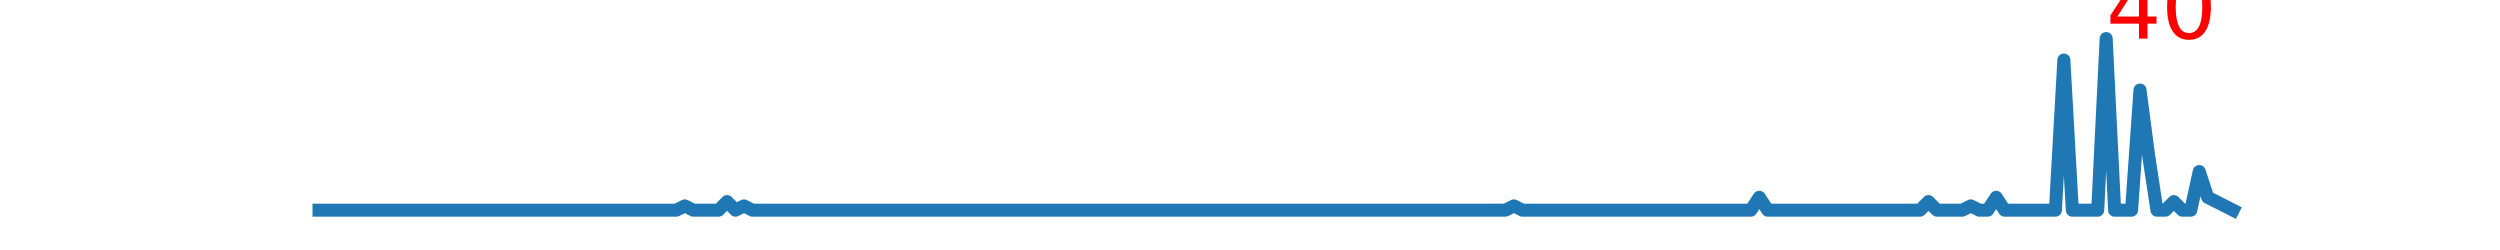
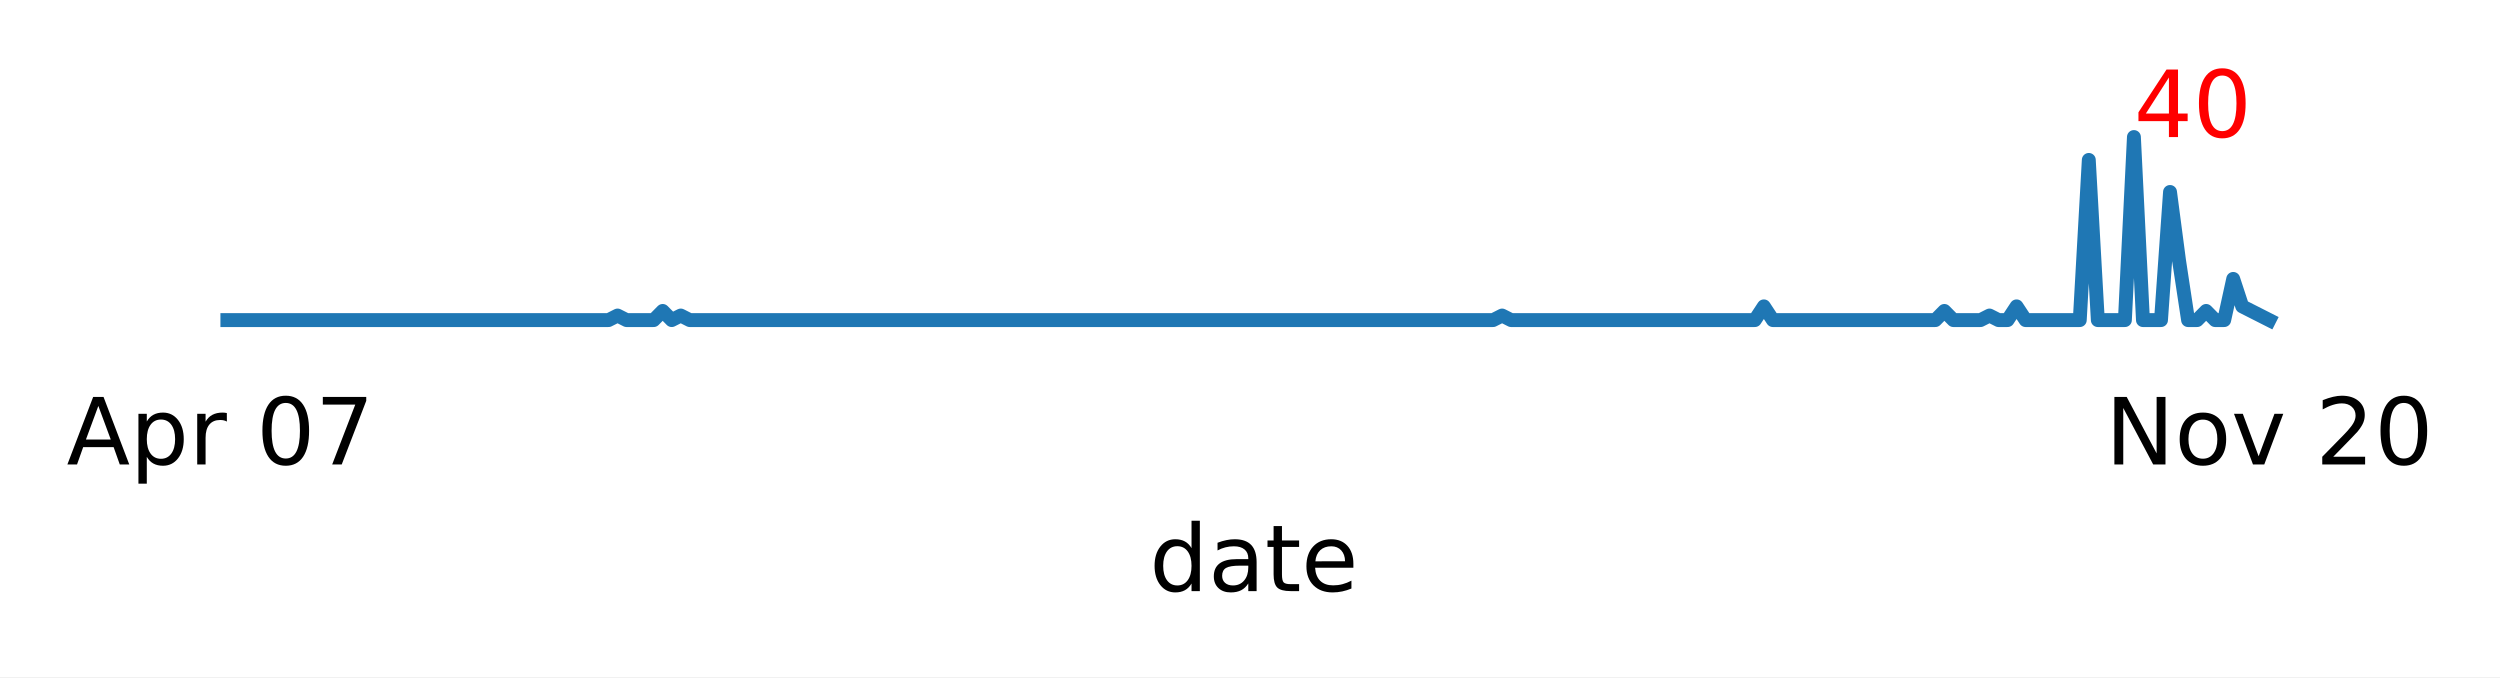
- <svg xmlns="http://www.w3.org/2000/svg" xmlns:xlink="http://www.w3.org/1999/xlink" height="28.8pt" version="1.1" viewBox="0 0 288 28.8" width="288pt">
+ <svg xmlns="http://www.w3.org/2000/svg" xmlns:xlink="http://www.w3.org/1999/xlink" height="73.11pt" version="1.1" viewBox="0 0 269.963 73.11" width="269.963pt">
  <defs>
    <style type="text/css">
*{stroke-linecap:butt;stroke-linejoin:round;}
  </style>
  </defs>
  <g id="figure_1">
    <g id="patch_1">
-       <path d="M 0 28.8  L 288 28.8  L 288 0  L 0 0  z " style="fill:#ffffff;" />
+       <path d="M 0 73.11  L 269.963 73.11  L 269.963 0  L 0 0  z " style="fill:#ffffff;" />
    </g>
    <g id="axes_1">
      <g id="matplotlib.axis_1">
        <g id="xtick_1">
          <g id="text_1">
            <defs>
              <path d="M 34.188 63.188  L 20.797 26.906  L 47.609 26.906  z M 28.609 72.906  L 39.797 72.906  L 67.578 0  L 57.328 0  L 50.688 18.703  L 17.828 18.703  L 11.188 0  L 0.781 0  z " id="DejaVuSans-65" />
              <path d="M 18.109 8.203  L 18.109 -20.797  L 9.078 -20.797  L 9.078 54.688  L 18.109 54.688  L 18.109 46.391  Q 20.953 51.266 25.266 53.625  Q 29.594 56 35.594 56  Q 45.562 56 51.781 48.094  Q 58.016 40.188 58.016 27.297  Q 58.016 14.406 51.781 6.484  Q 45.562 -1.422 35.594 -1.422  Q 29.594 -1.422 25.266 0.953  Q 20.953 3.328 18.109 8.203  z M 48.688 27.297  Q 48.688 37.203 44.609 42.844  Q 40.531 48.484 33.406 48.484  Q 26.266 48.484 22.188 42.844  Q 18.109 37.203 18.109 27.297  Q 18.109 17.391 22.188 11.75  Q 26.266 6.109 33.406 6.109  Q 40.531 6.109 44.609 11.75  Q 48.688 17.391 48.688 27.297  z " id="DejaVuSans-112" />
              <path d="M 41.109 46.297  Q 39.594 47.172 37.812 47.578  Q 36.031 48 33.891 48  Q 26.266 48 22.188 43.047  Q 18.109 38.094 18.109 28.812  L 18.109 0  L 9.078 0  L 9.078 54.688  L 18.109 54.688  L 18.109 46.188  Q 20.953 51.172 25.484 53.578  Q 30.031 56 36.531 56  Q 37.453 56 38.578 55.875  Q 39.703 55.766 41.062 55.516  z " id="DejaVuSans-114" />
              <path id="DejaVuSans-32" />
              <path d="M 31.781 66.406  Q 24.172 66.406 20.328 58.906  Q 16.5 51.422 16.5 36.375  Q 16.5 21.391 20.328 13.891  Q 24.172 6.391 31.781 6.391  Q 39.453 6.391 43.281 13.891  Q 47.125 21.391 47.125 36.375  Q 47.125 51.422 43.281 58.906  Q 39.453 66.406 31.781 66.406  z M 31.781 74.219  Q 44.047 74.219 50.516 64.516  Q 56.984 54.828 56.984 36.375  Q 56.984 17.969 50.516 8.266  Q 44.047 -1.422 31.781 -1.422  Q 19.531 -1.422 13.062 8.266  Q 6.594 17.969 6.594 36.375  Q 6.594 54.828 13.062 64.516  Q 19.531 74.219 31.781 74.219  z " id="DejaVuSans-48" />
              <path d="M 8.203 72.906  L 55.078 72.906  L 55.078 68.703  L 28.609 0  L 18.312 0  L 43.219 64.594  L 8.203 64.594  z " id="DejaVuSans-55" />
            </defs>
-             <g transform="translate(19.39844 39.79844)scale(0.1 -0.1)">
+             <g transform="translate(7.2 50.15251)scale(0.1 -0.1)">
              <use xlink:href="#DejaVuSans-65" />
              <use x="68.408" xlink:href="#DejaVuSans-112" />
              <use x="131.885" xlink:href="#DejaVuSans-114" />
              <use x="172.998" xlink:href="#DejaVuSans-32" />
              <use x="204.785" xlink:href="#DejaVuSans-48" />
              <use x="268.408" xlink:href="#DejaVuSans-55" />
            </g>
          </g>
        </g>
        <g id="xtick_2">
          <g id="text_2">
            <defs>
              <path d="M 9.812 72.906  L 23.094 72.906  L 55.422 11.922  L 55.422 72.906  L 64.984 72.906  L 64.984 0  L 51.703 0  L 19.391 60.984  L 19.391 0  L 9.812 0  z " id="DejaVuSans-78" />
              <path d="M 30.609 48.391  Q 23.391 48.391 19.188 42.75  Q 14.984 37.109 14.984 27.297  Q 14.984 17.484 19.156 11.844  Q 23.344 6.203 30.609 6.203  Q 37.797 6.203 41.984 11.859  Q 46.188 17.531 46.188 27.297  Q 46.188 37.016 41.984 42.703  Q 37.797 48.391 30.609 48.391  z M 30.609 56  Q 42.328 56 49.016 48.375  Q 55.719 40.766 55.719 27.297  Q 55.719 13.875 49.016 6.219  Q 42.328 -1.422 30.609 -1.422  Q 18.844 -1.422 12.172 6.219  Q 5.516 13.875 5.516 27.297  Q 5.516 40.766 12.172 48.375  Q 18.844 56 30.609 56  z " id="DejaVuSans-111" />
              <path d="M 2.984 54.688  L 12.5 54.688  L 29.594 8.797  L 46.688 54.688  L 56.203 54.688  L 35.688 0  L 23.484 0  z " id="DejaVuSans-118" />
              <path d="M 19.188 8.297  L 53.609 8.297  L 53.609 0  L 7.328 0  L 7.328 8.297  Q 12.938 14.109 22.625 23.891  Q 32.328 33.688 34.812 36.531  Q 39.547 41.844 41.422 45.531  Q 43.312 49.219 43.312 52.781  Q 43.312 58.594 39.234 62.25  Q 35.156 65.922 28.609 65.922  Q 23.969 65.922 18.812 64.312  Q 13.672 62.703 7.812 59.422  L 7.812 69.391  Q 13.766 71.781 18.938 73  Q 24.125 74.219 28.422 74.219  Q 39.75 74.219 46.484 68.547  Q 53.219 62.891 53.219 53.422  Q 53.219 48.922 51.531 44.891  Q 49.859 40.875 45.406 35.406  Q 44.188 33.984 37.641 27.219  Q 31.109 20.453 19.188 8.297  z " id="DejaVuSans-50" />
            </defs>
-             <g transform="translate(239.5397 39.79844)scale(0.1 -0.1)">
+             <g transform="translate(227.3413 50.15251)scale(0.1 -0.1)">
              <use xlink:href="#DejaVuSans-78" />
              <use x="74.805" xlink:href="#DejaVuSans-111" />
              <use x="135.986" xlink:href="#DejaVuSans-118" />
              <use x="195.166" xlink:href="#DejaVuSans-32" />
              <use x="226.953" xlink:href="#DejaVuSans-50" />
              <use x="290.576" xlink:href="#DejaVuSans-48" />
            </g>
          </g>
        </g>
        <g id="xtick_3" />
        <g id="xtick_4" />
        <g id="xtick_5" />
        <g id="xtick_6" />
        <g id="xtick_7" />
        <g id="xtick_8" />
        <g id="xtick_9" />
        <g id="xtick_10" />
        <g id="xtick_11" />
        <g id="xtick_12" />
        <g id="xtick_13" />
        <g id="xtick_14" />
        <g id="xtick_15" />
        <g id="xtick_16" />
        <g id="xtick_17" />
        <g id="xtick_18" />
        <g id="xtick_19" />
        <g id="xtick_20" />
        <g id="xtick_21" />
        <g id="xtick_22" />
        <g id="xtick_23" />
        <g id="xtick_24" />
        <g id="xtick_25" />
        <g id="xtick_26" />
        <g id="xtick_27" />
        <g id="xtick_28" />
        <g id="xtick_29" />
        <g id="xtick_30" />
        <g id="xtick_31" />
        <g id="xtick_32" />
        <g id="xtick_33" />
        <g id="text_3">
          <defs>
-             <path d="M 64.406 67.281  L 64.406 56.891  Q 59.422 61.531 53.781 63.812  Q 48.141 66.109 41.797 66.109  Q 29.297 66.109 22.656 58.469  Q 16.016 50.828 16.016 36.375  Q 16.016 21.969 22.656 14.328  Q 29.297 6.688 41.797 6.688  Q 48.141 6.688 53.781 8.984  Q 59.422 11.281 64.406 15.922  L 64.406 5.609  Q 59.234 2.094 53.438 0.328  Q 47.656 -1.422 41.219 -1.422  Q 24.656 -1.422 15.125 8.703  Q 5.609 18.844 5.609 36.375  Q 5.609 53.953 15.125 64.078  Q 24.656 74.219 41.219 74.219  Q 47.75 74.219 53.531 72.484  Q 59.328 70.75 64.406 67.281  z " id="DejaVuSans-67" />
-             <path d="M 54.891 33.016  L 54.891 0  L 45.906 0  L 45.906 32.719  Q 45.906 40.484 42.875 44.328  Q 39.844 48.188 33.797 48.188  Q 26.516 48.188 22.312 43.547  Q 18.109 38.922 18.109 30.906  L 18.109 0  L 9.078 0  L 9.078 75.984  L 18.109 75.984  L 18.109 46.188  Q 21.344 51.125 25.703 53.562  Q 30.078 56 35.797 56  Q 45.219 56 50.047 50.172  Q 54.891 44.344 54.891 33.016  z " id="DejaVuSans-104" />
+             <path d="M 45.406 46.391  L 45.406 75.984  L 54.391 75.984  L 54.391 0  L 45.406 0  L 45.406 8.203  Q 42.578 3.328 38.25 0.953  Q 33.938 -1.422 27.875 -1.422  Q 17.969 -1.422 11.734 6.484  Q 5.516 14.406 5.516 27.297  Q 5.516 40.188 11.734 48.094  Q 17.969 56 27.875 56  Q 33.938 56 38.25 53.625  Q 42.578 51.266 45.406 46.391  z M 14.797 27.297  Q 14.797 17.391 18.875 11.75  Q 22.953 6.109 30.078 6.109  Q 37.203 6.109 41.297 11.75  Q 45.406 17.391 45.406 27.297  Q 45.406 37.203 41.297 42.844  Q 37.203 48.484 30.078 48.484  Q 22.953 48.484 18.875 42.844  Q 14.797 37.203 14.797 27.297  z " id="DejaVuSans-100" />
+             <path d="M 34.281 27.484  Q 23.391 27.484 19.188 25  Q 14.984 22.516 14.984 16.5  Q 14.984 11.719 18.141 8.906  Q 21.297 6.109 26.703 6.109  Q 34.188 6.109 38.703 11.406  Q 43.219 16.703 43.219 25.484  L 43.219 27.484  z M 52.203 31.203  L 52.203 0  L 43.219 0  L 43.219 8.297  Q 40.141 3.328 35.547 0.953  Q 30.953 -1.422 24.312 -1.422  Q 15.922 -1.422 10.953 3.297  Q 6 8.016 6 15.922  Q 6 25.141 12.172 29.828  Q 18.359 34.516 30.609 34.516  L 43.219 34.516  L 43.219 35.406  Q 43.219 41.609 39.141 45  Q 35.062 48.391 27.688 48.391  Q 23 48.391 18.547 47.266  Q 14.109 46.141 10.016 43.891  L 10.016 52.203  Q 14.938 54.109 19.578 55.047  Q 24.219 56 28.609 56  Q 40.484 56 46.344 49.844  Q 52.203 43.703 52.203 31.203  z " id="DejaVuSans-97" />
+             <path d="M 18.312 70.219  L 18.312 54.688  L 36.812 54.688  L 36.812 47.703  L 18.312 47.703  L 18.312 18.016  Q 18.312 11.328 20.141 9.422  Q 21.969 7.516 27.594 7.516  L 36.812 7.516  L 36.812 0  L 27.594 0  Q 17.188 0 13.234 3.875  Q 9.281 7.766 9.281 18.016  L 9.281 47.703  L 2.688 47.703  L 2.688 54.688  L 9.281 54.688  L 9.281 70.219  z " id="DejaVuSans-116" />
            <path d="M 56.203 29.594  L 56.203 25.203  L 14.891 25.203  Q 15.484 15.922 20.484 11.062  Q 25.484 6.203 34.422 6.203  Q 39.594 6.203 44.453 7.469  Q 49.312 8.734 54.109 11.281  L 54.109 2.781  Q 49.266 0.734 44.188 -0.344  Q 39.109 -1.422 33.891 -1.422  Q 20.797 -1.422 13.156 6.188  Q 5.516 13.812 5.516 26.812  Q 5.516 40.234 12.766 48.109  Q 20.016 56 32.328 56  Q 43.359 56 49.781 48.891  Q 56.203 41.797 56.203 29.594  z M 47.219 32.234  Q 47.125 39.594 43.094 43.984  Q 39.062 48.391 32.422 48.391  Q 24.906 48.391 20.391 44.141  Q 15.875 39.891 15.188 32.172  z " id="DejaVuSans-101" />
-             <path d="M 44.281 53.078  L 44.281 44.578  Q 40.484 46.531 36.375 47.5  Q 32.281 48.484 27.875 48.484  Q 21.188 48.484 17.844 46.438  Q 14.5 44.391 14.5 40.281  Q 14.5 37.156 16.891 35.375  Q 19.281 33.594 26.516 31.984  L 29.594 31.297  Q 39.156 29.25 43.188 25.516  Q 47.219 21.781 47.219 15.094  Q 47.219 7.469 41.188 3.016  Q 35.156 -1.422 24.609 -1.422  Q 20.219 -1.422 15.453 -0.562  Q 10.688 0.297 5.422 2  L 5.422 11.281  Q 10.406 8.688 15.234 7.391  Q 20.062 6.109 24.812 6.109  Q 31.156 6.109 34.562 8.281  Q 37.984 10.453 37.984 14.406  Q 37.984 18.062 35.516 20.016  Q 33.062 21.969 24.703 23.781  L 21.578 24.516  Q 13.234 26.266 9.516 29.906  Q 5.812 33.547 5.812 39.891  Q 5.812 47.609 11.281 51.797  Q 16.75 56 26.812 56  Q 31.781 56 36.172 55.266  Q 40.578 54.547 44.281 53.078  z " id="DejaVuSans-115" />
-             <path d="M 18.312 70.219  L 18.312 54.688  L 36.812 54.688  L 36.812 47.703  L 18.312 47.703  L 18.312 18.016  Q 18.312 11.328 20.141 9.422  Q 21.969 7.516 27.594 7.516  L 36.812 7.516  L 36.812 0  L 27.594 0  Q 17.188 0 13.234 3.875  Q 9.281 7.766 9.281 18.016  L 9.281 47.703  L 2.688 47.703  L 2.688 54.688  L 9.281 54.688  L 9.281 70.219  z " id="DejaVuSans-116" />
          </defs>
-           <g transform="translate(128.1664 53.47656)scale(0.1 -0.1)">
-             <use xlink:href="#DejaVuSans-67" />
-             <use x="69.824" xlink:href="#DejaVuSans-104" />
-             <use x="133.203" xlink:href="#DejaVuSans-101" />
-             <use x="194.727" xlink:href="#DejaVuSans-115" />
-             <use x="246.826" xlink:href="#DejaVuSans-116" />
-             <use x="286.035" xlink:href="#DejaVuSans-101" />
-             <use x="347.559" xlink:href="#DejaVuSans-114" />
+           <g transform="translate(124.1266 63.83064)scale(0.1 -0.1)">
+             <use xlink:href="#DejaVuSans-100" />
+             <use x="63.477" xlink:href="#DejaVuSans-97" />
+             <use x="124.756" xlink:href="#DejaVuSans-116" />
+             <use x="163.965" xlink:href="#DejaVuSans-101" />
          </g>
        </g>
      </g>
      <g id="line2d_1">
-         <path clip-path="url(#pbdfd44448a)" d="M 36 24.212  L 77.911 24.212  L 78.886 23.717  L 79.86 24.212  L 82.784 24.212  L 83.759 23.223  L 84.734 24.212  L 85.708 23.717  L 86.683 24.212  L 173.429 24.212  L 174.403 23.717  L 175.378 24.212  L 201.694 24.212  L 202.669 22.729  L 203.644 24.212  L 221.188 24.212  L 222.162 23.223  L 223.137 24.212  L 226.061 24.212  L 227.036 23.717  L 228.01 24.212  L 228.985 24.212  L 229.96 22.729  L 230.934 24.212  L 236.783 24.212  L 237.757 6.915  L 238.732 24.212  L 241.656 24.212  L 242.631 4.444  L 243.605 24.212  L 245.555 24.212  L 246.529 10.375  L 247.504 17.787  L 248.479 24.212  L 249.453 24.212  L 250.428 23.223  L 251.403 24.212  L 252.377 24.212  L 253.352 19.764  L 254.327 22.729  L 257.251 24.212  L 257.251 24.212  " style="fill:none;stroke:#1f77b4;stroke-linecap:square;stroke-width:1.5;" />
+         <path clip-path="url(#p2d55c2156c)" d="M 23.802 34.566  L 65.712 34.566  L 66.687 34.072  L 67.662 34.566  L 70.586 34.566  L 71.561 33.577  L 72.535 34.566  L 73.51 34.072  L 74.485 34.566  L 161.23 34.566  L 162.205 34.072  L 163.18 34.566  L 189.496 34.566  L 190.471 33.083  L 191.445 34.566  L 208.989 34.566  L 209.964 33.577  L 210.939 34.566  L 213.863 34.566  L 214.837 34.072  L 215.812 34.566  L 216.787 34.566  L 217.761 33.083  L 218.736 34.566  L 224.584 34.566  L 225.559 17.269  L 226.533 34.566  L 229.457 34.566  L 230.432 14.798  L 231.407 34.566  L 233.356 34.566  L 234.331 20.729  L 235.305 28.141  L 236.28 34.566  L 237.255 34.566  L 238.23 33.577  L 239.204 34.566  L 240.179 34.566  L 241.154 30.118  L 242.128 33.083  L 245.052 34.566  L 245.052 34.566  " style="fill:none;stroke:#1f77b4;stroke-linecap:square;stroke-width:1.5;" />
      </g>
      <g id="text_4">
        <defs>
          <path d="M 37.797 64.312  L 12.891 25.391  L 37.797 25.391  z M 35.203 72.906  L 47.609 72.906  L 47.609 25.391  L 58.016 25.391  L 58.016 17.188  L 47.609 17.188  L 47.609 0  L 37.797 0  L 37.797 17.188  L 4.891 17.188  L 4.891 26.703  z " id="DejaVuSans-52" />
        </defs>
-         <g style="fill:#ff0000;" transform="translate(242.6306 4.444364)scale(0.1 -0.1)">
+         <g style="fill:#ff0000;" transform="translate(230.4321 14.79844)scale(0.1 -0.1)">
          <use xlink:href="#DejaVuSans-52" />
          <use x="63.623" xlink:href="#DejaVuSans-48" />
        </g>
      </g>
    </g>
  </g>
  <defs>
-     <clipPath id="pbdfd44448a">
-       <rect height="21.744" width="223.2" x="36" y="3.456" />
+     <clipPath id="p2d55c2156c">
+       <rect height="21.744" width="223.2" x="23.802" y="13.81" />
    </clipPath>
  </defs>
</svg>
